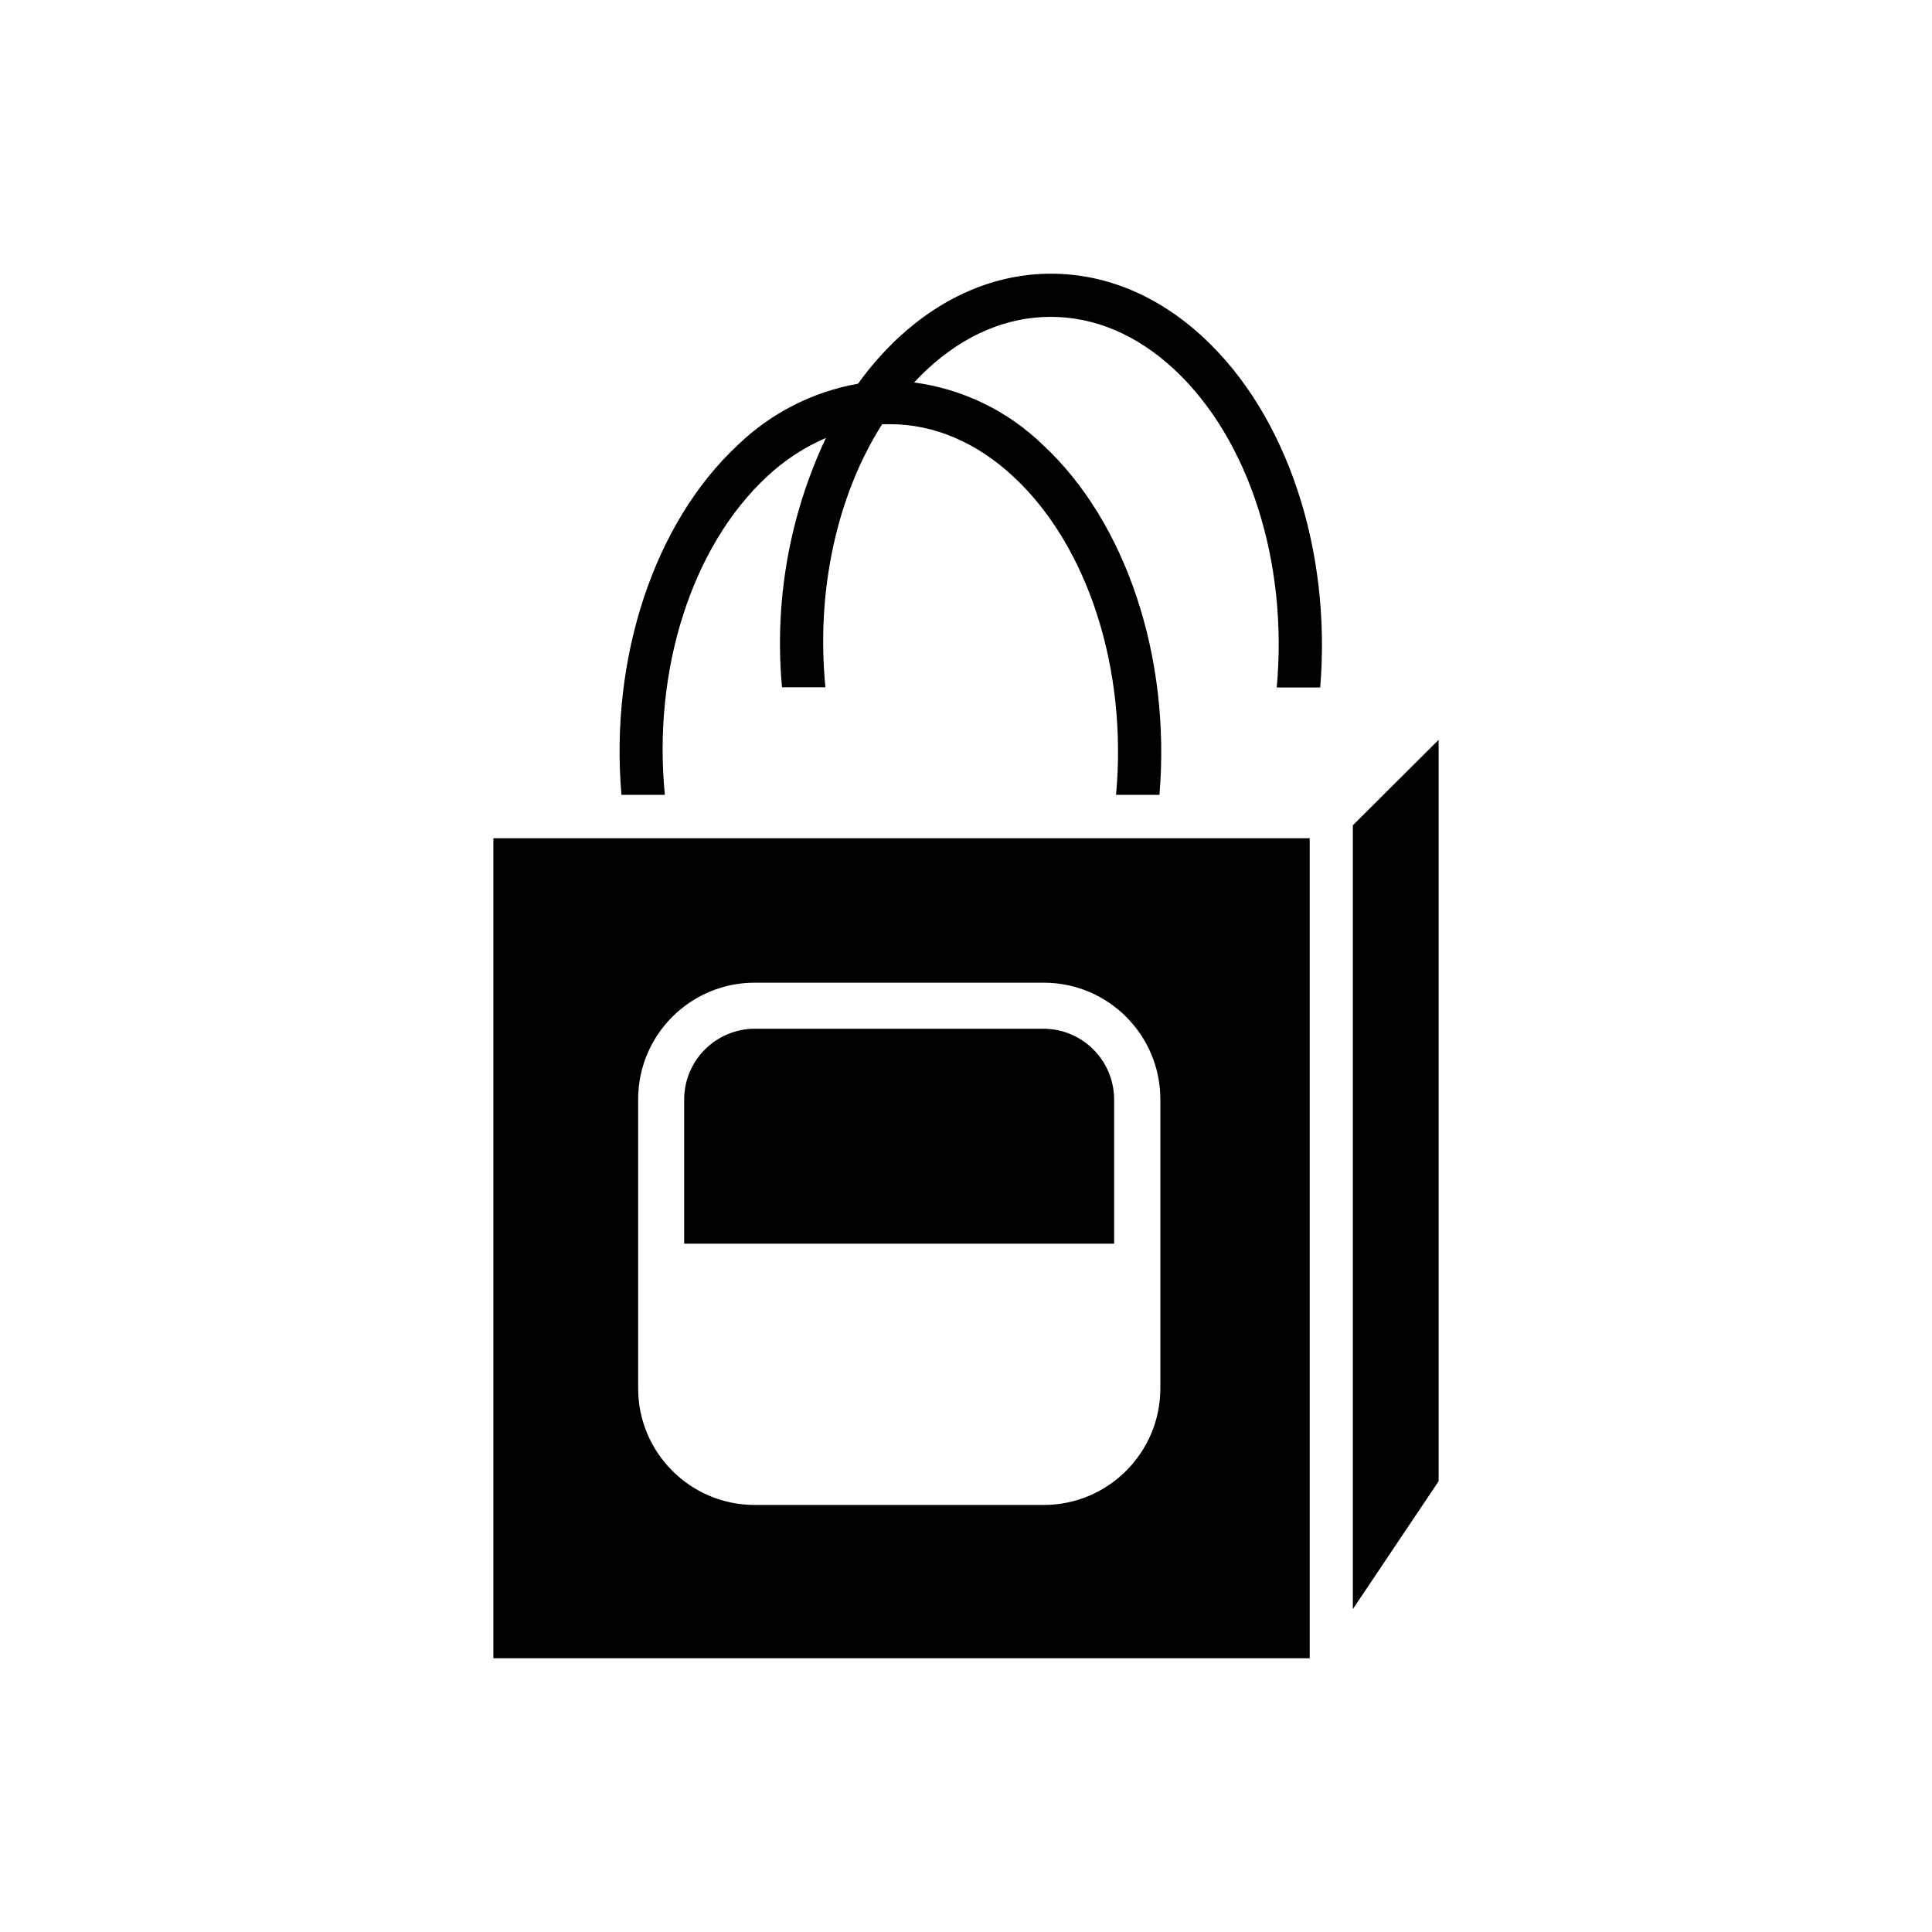
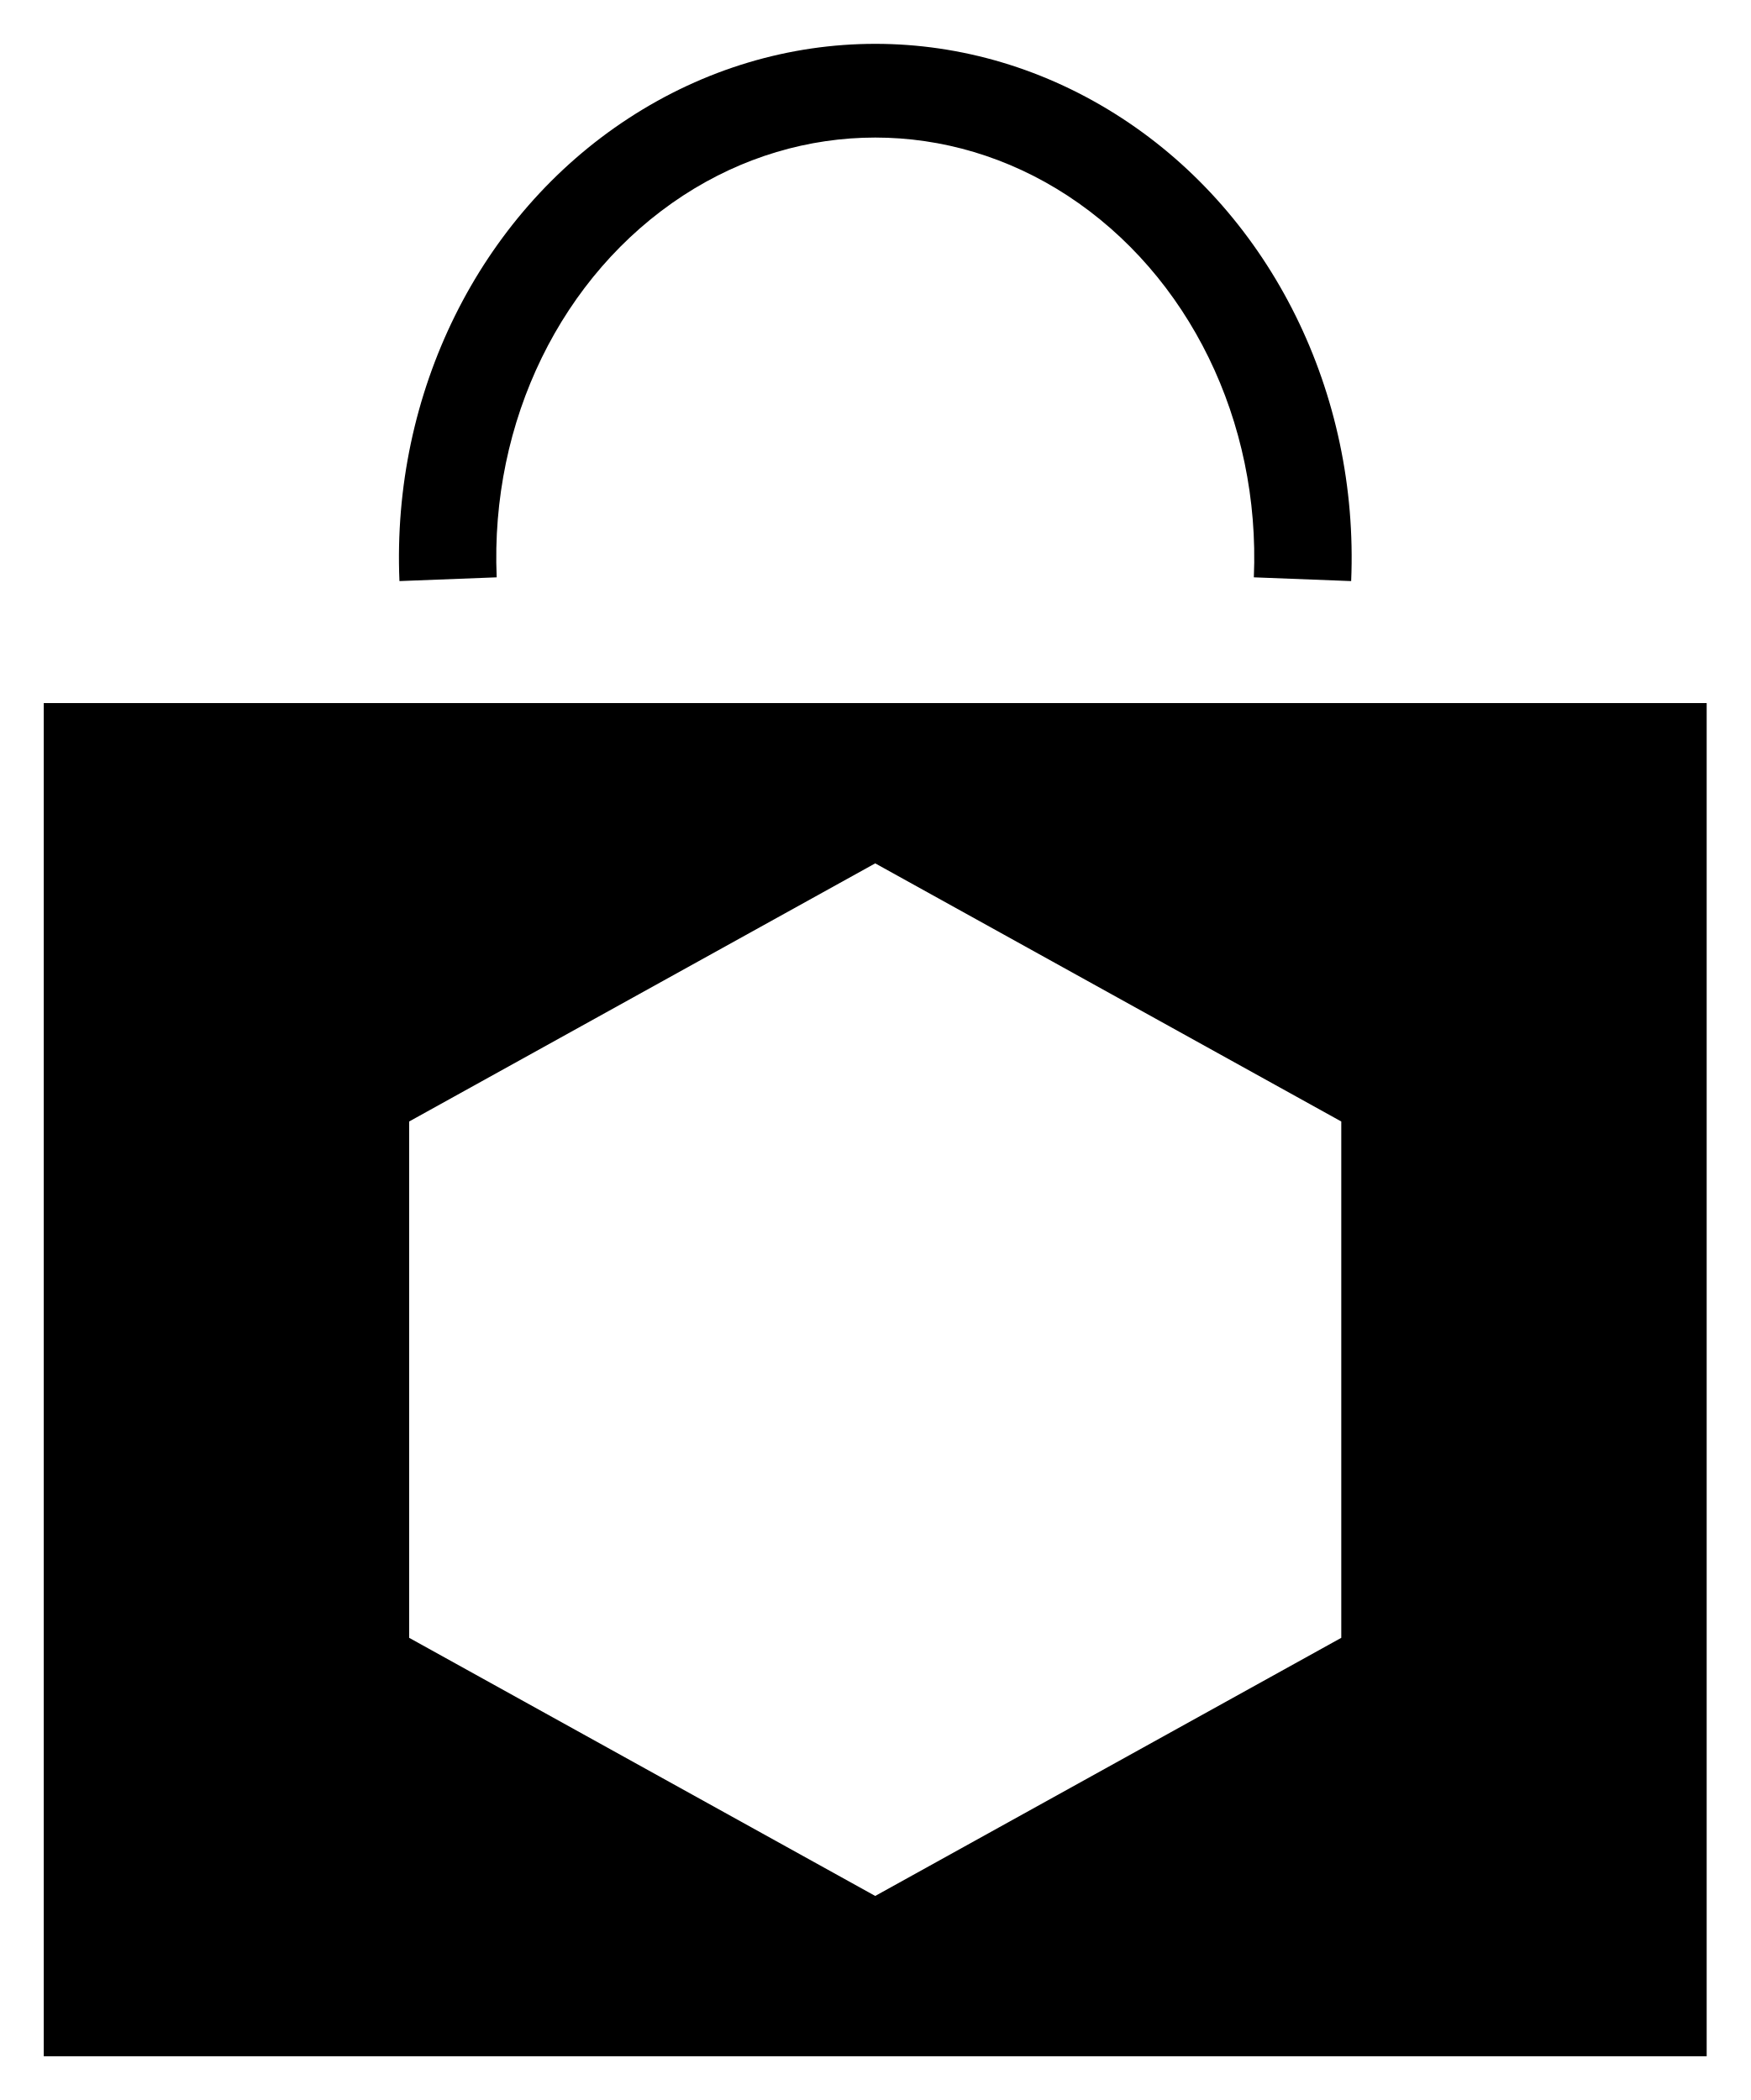
- <svg xmlns="http://www.w3.org/2000/svg" viewBox="0 0 300 300">
-   <path d="m223.39 114.88-13.32 13.27v121.71l13.32-19.86zm-18.39-8.13h-6.75c1.79-19.44-4.29-38.6-15.95-49.42-5.74-5.33-12.3-8.13-19.14-8.13s-13.41 2.8-19.16 8.13c-.71.66-1.4 1.35-2.06 2.06a35.47 35.47 0 0 1 20 9.69c13 12.07 19.88 33.07 18.1 54.34h-6.74c1.79-19.42-4.3-38.61-15.95-49.42-5.72-5.32-12.33-8.13-19.12-8.13-.42 0-.83 0-1.25 0-7 11-10.29 25.83-8.81 40.85h-6.74a74.71 74.71 0 0 1 6.82-38.72 31.82 31.82 0 0 0 -9.15 6c-11.66 10.81-17.78 30-15.86 49.42h-6.74c-1.84-21.27 5.09-42.27 18.09-54.34a35.91 35.91 0 0 1 18.65-9.5 48.14 48.14 0 0 1 6.28-7.16c7-6.48 15.19-9.92 23.68-9.92s16.67 3.4 23.68 9.92c13.01 12.06 19.89 33.06 18.12 54.33zm-32 63.94v22.43h-66.76v-22.43a11 11 0 0 1 10.94-10.95h44.91a11 11 0 0 1 10.91 10.95zm-96.39-40.53v127.34h126.76v-127.34zm103.57 85.43a18.12 18.12 0 0 1 -18.09 18.1h-44.91a18.11 18.11 0 0 1 -18.09-18.1v-44.9a18.11 18.11 0 0 1 18.09-18.1h44.91a18.12 18.12 0 0 1 18.09 18.1z" fill="currentColor" />
+ <svg xmlns="http://www.w3.org/2000/svg" height="24" viewBox="0 0 20 24" width="20">
+   <g fill="none" fill-rule="evenodd" transform="translate(-7 -4)">
+     <path d="m15.325 12.817-5.325-2.95-5.325 2.95v5.901l5.325 2.95 5.325-2.95zm-14.825 10.683h19v-15.465h-19zm14.937-16.859-1.111-.043c.076-1.784-.741-3.455-2.13-4.363-1.354-.884-3.037-.884-4.391 0-1.39.908-2.206 2.579-2.13 4.363l-1.111.043c-.091-2.149.911-4.175 2.616-5.288 1.74-1.136 3.902-1.136 5.642 0 1.705 1.113 2.707 3.14 2.616 5.288z" fill="currentColor" transform="translate(7 4)" />
+   </g>
</svg>
